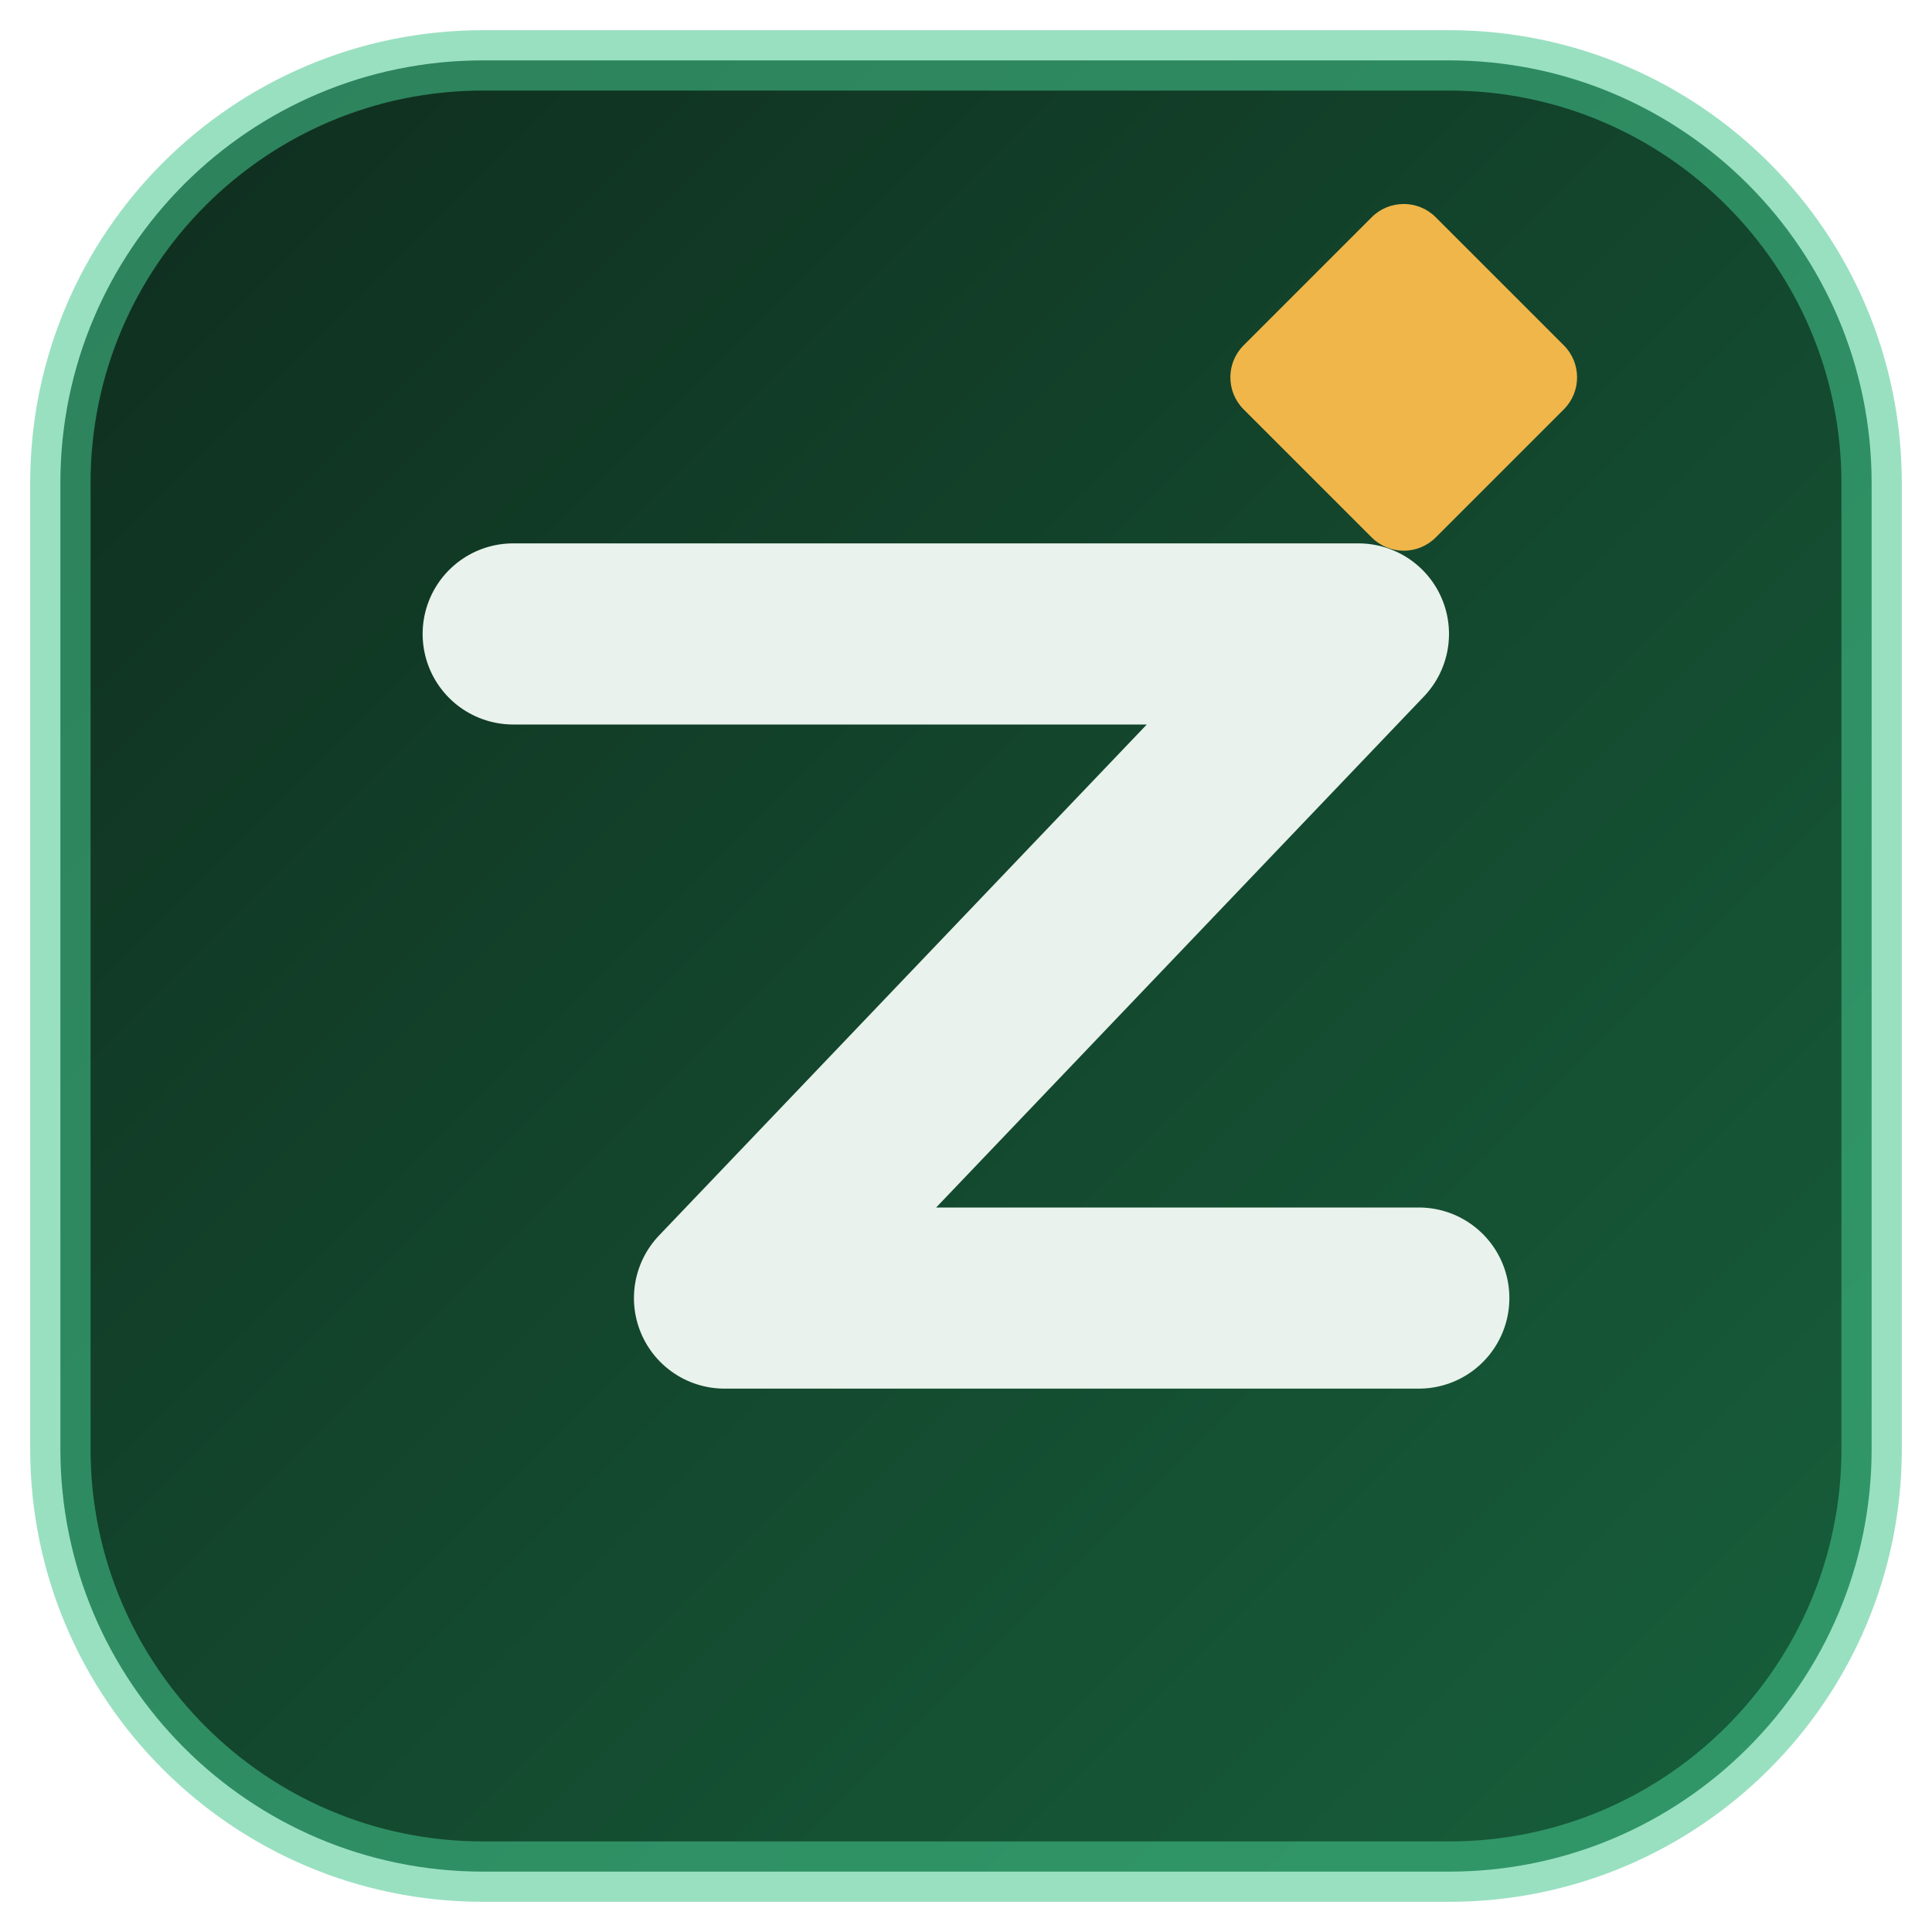
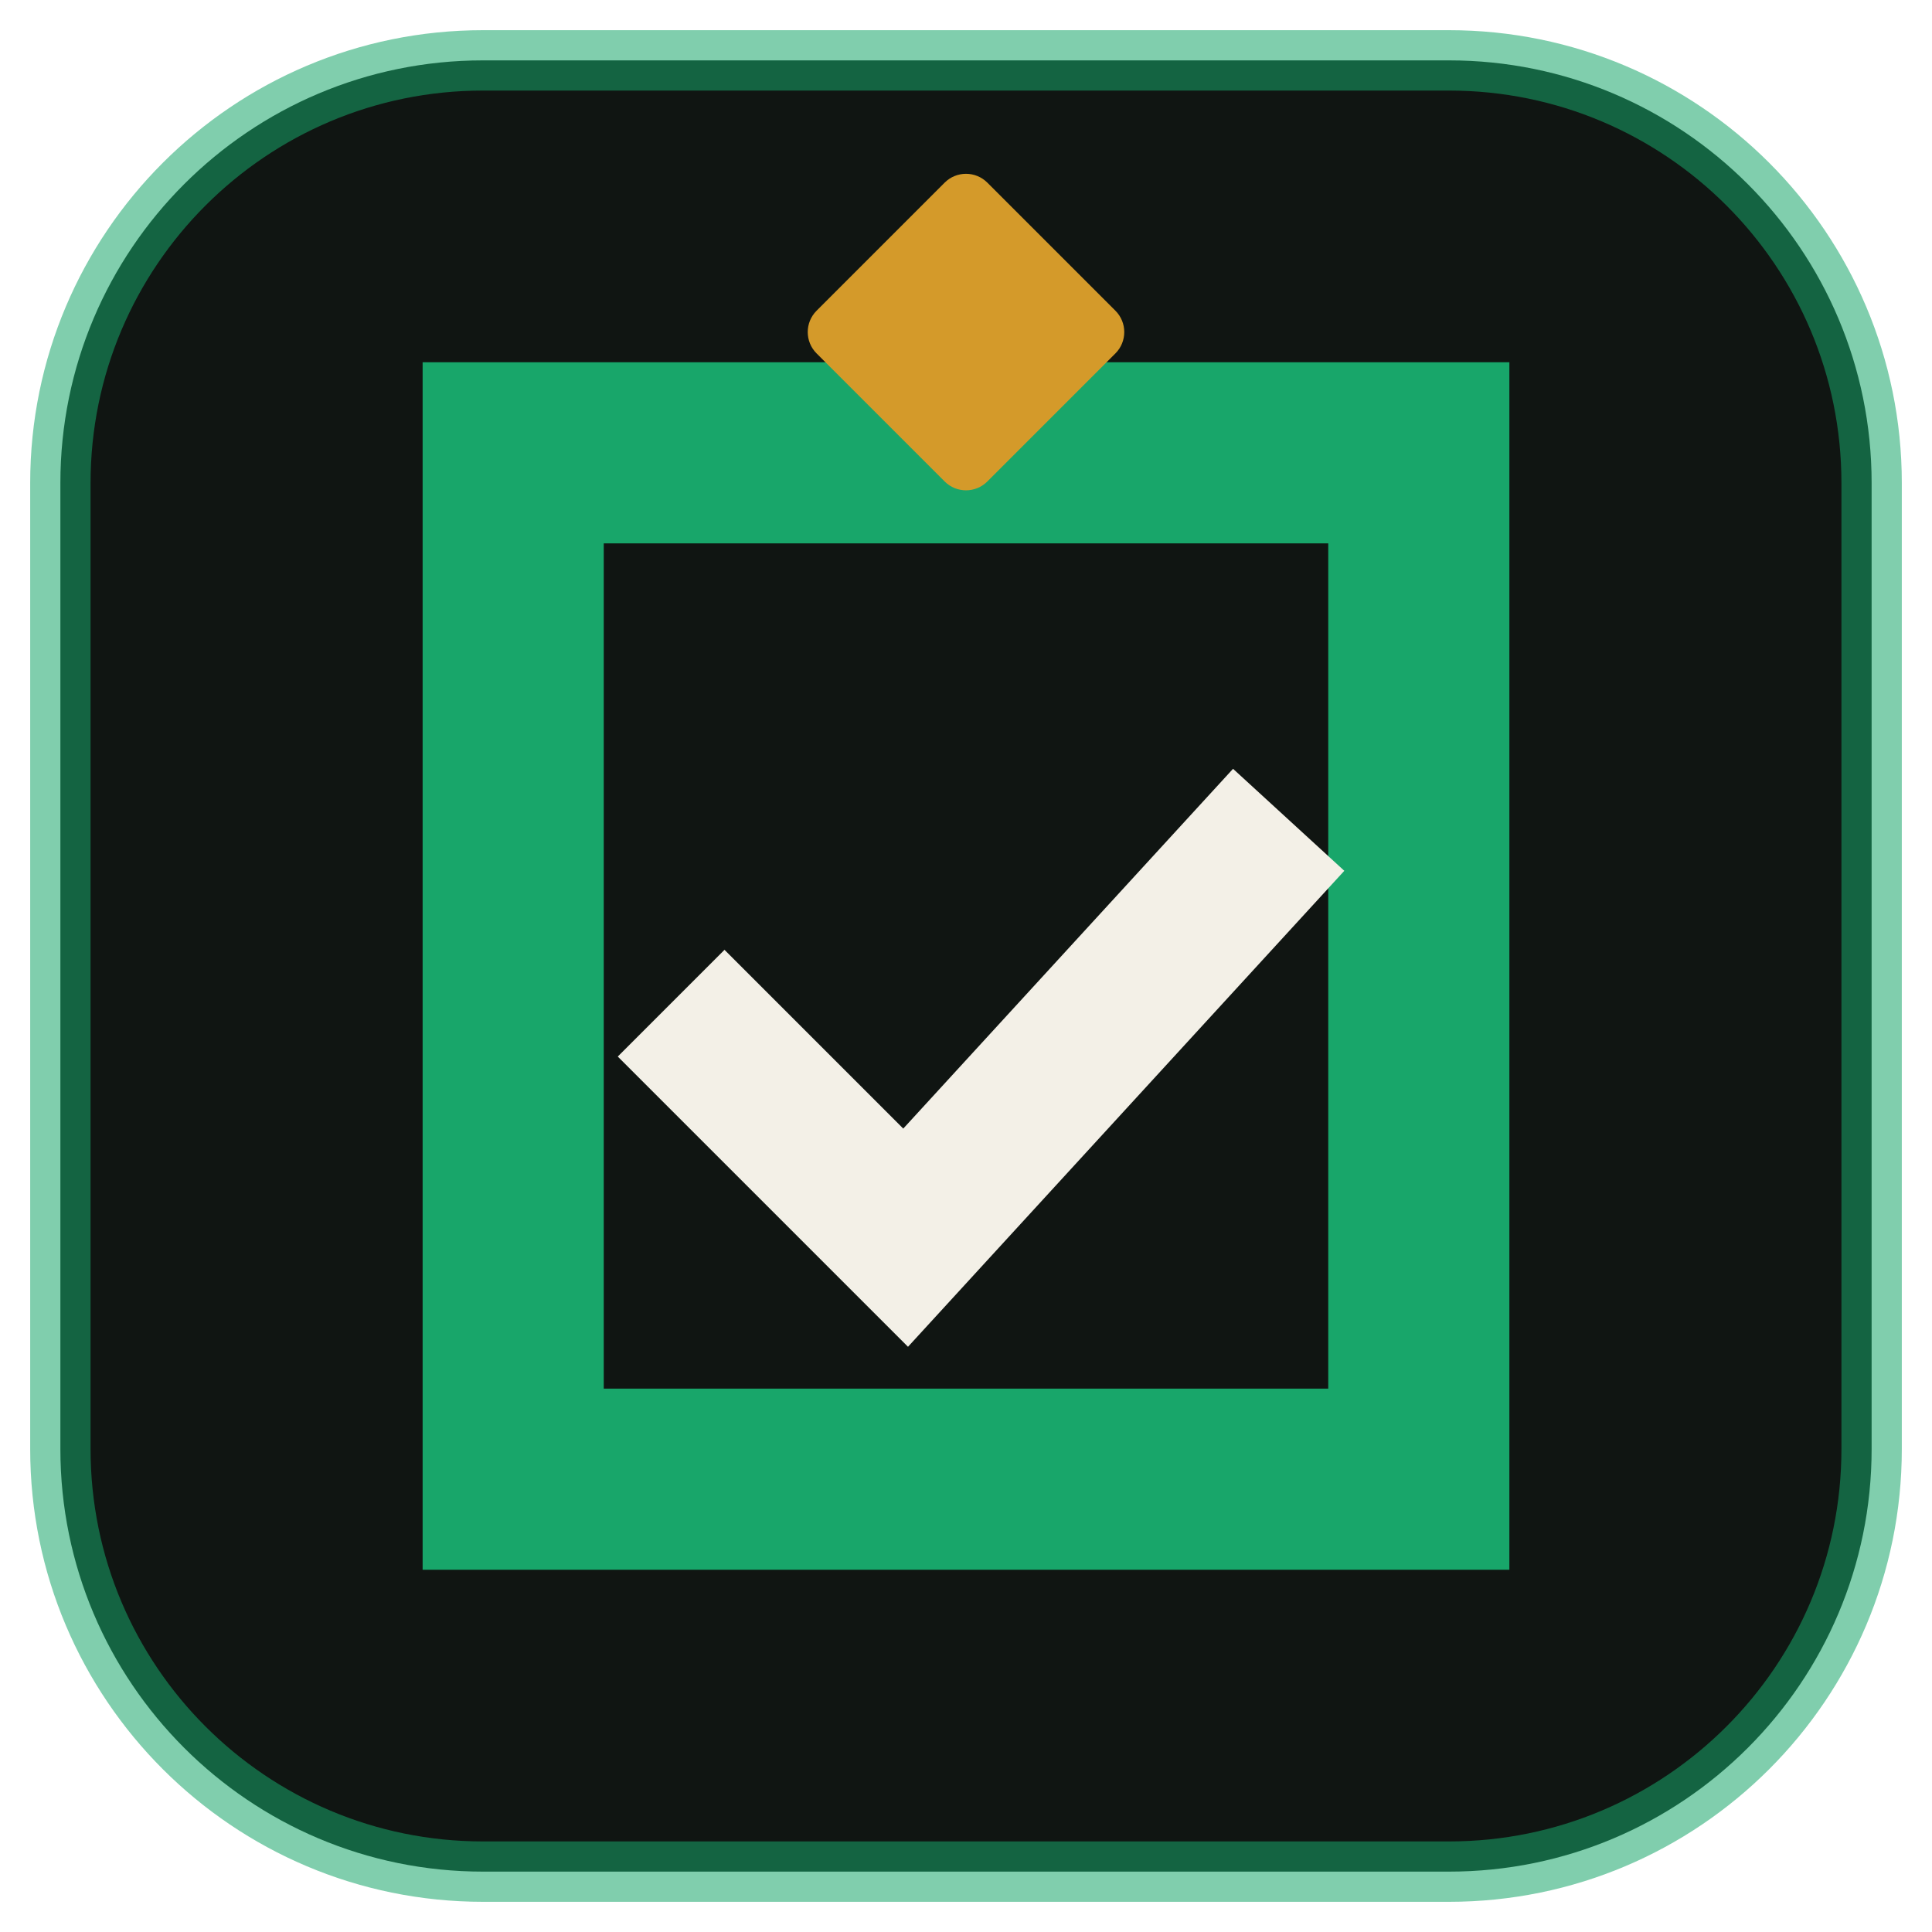
- <svg xmlns="http://www.w3.org/2000/svg" viewBox="0 0 64 64" role="img" aria-label="ZChain Poker logo">
-   <defs>
-     <linearGradient id="felt" x1="0" y1="0" x2="1" y2="1">
-       <stop offset="0" stop-color="#0f2d1e" />
-       <stop offset="1" stop-color="#17603c" />
-     </linearGradient>
-   </defs>
-   <rect x="2" y="2" width="60" height="60" rx="14" fill="url(#felt)" />
-   <rect x="2" y="2" width="60" height="60" rx="14" fill="none" stroke="#46c78e" stroke-opacity="0.55" stroke-width="2" />
-   <path d="M17 21 H45 L24 43 H47" fill="none" stroke="#e9f2ec" stroke-width="6" stroke-linecap="round" stroke-linejoin="round" />
-   <rect x="42" y="8" width="9" height="9" rx="1.5" transform="rotate(45 46.5 12.5)" fill="#f0b64a" />
+ <svg xmlns="http://www.w3.org/2000/svg" viewBox="0 0 64 64" role="img" aria-label="ProofPlay logo">
+   <rect x="2" y="2" width="60" height="60" rx="14" fill="#101512" />
+   <rect x="2" y="2" width="60" height="60" rx="14" fill="none" stroke="#18a66a" stroke-opacity="0.55" stroke-width="2" />
+   <path d="M17 15 H31 M17 15 V49 M17 49 H31 M47 15 H33 M47 15 V49 M47 49 H33" fill="none" stroke="#18a66a" stroke-width="6" stroke-linecap="square" />
+   <rect x="28" y="7" width="8" height="8" rx="1" transform="rotate(45 32 11)" fill="#d49a2a" />
+   <path d="M24 35 L30 41 L41 29" fill="none" stroke="#f3f0e7" stroke-width="5" stroke-linecap="square" stroke-linejoin="miter" />
</svg>
